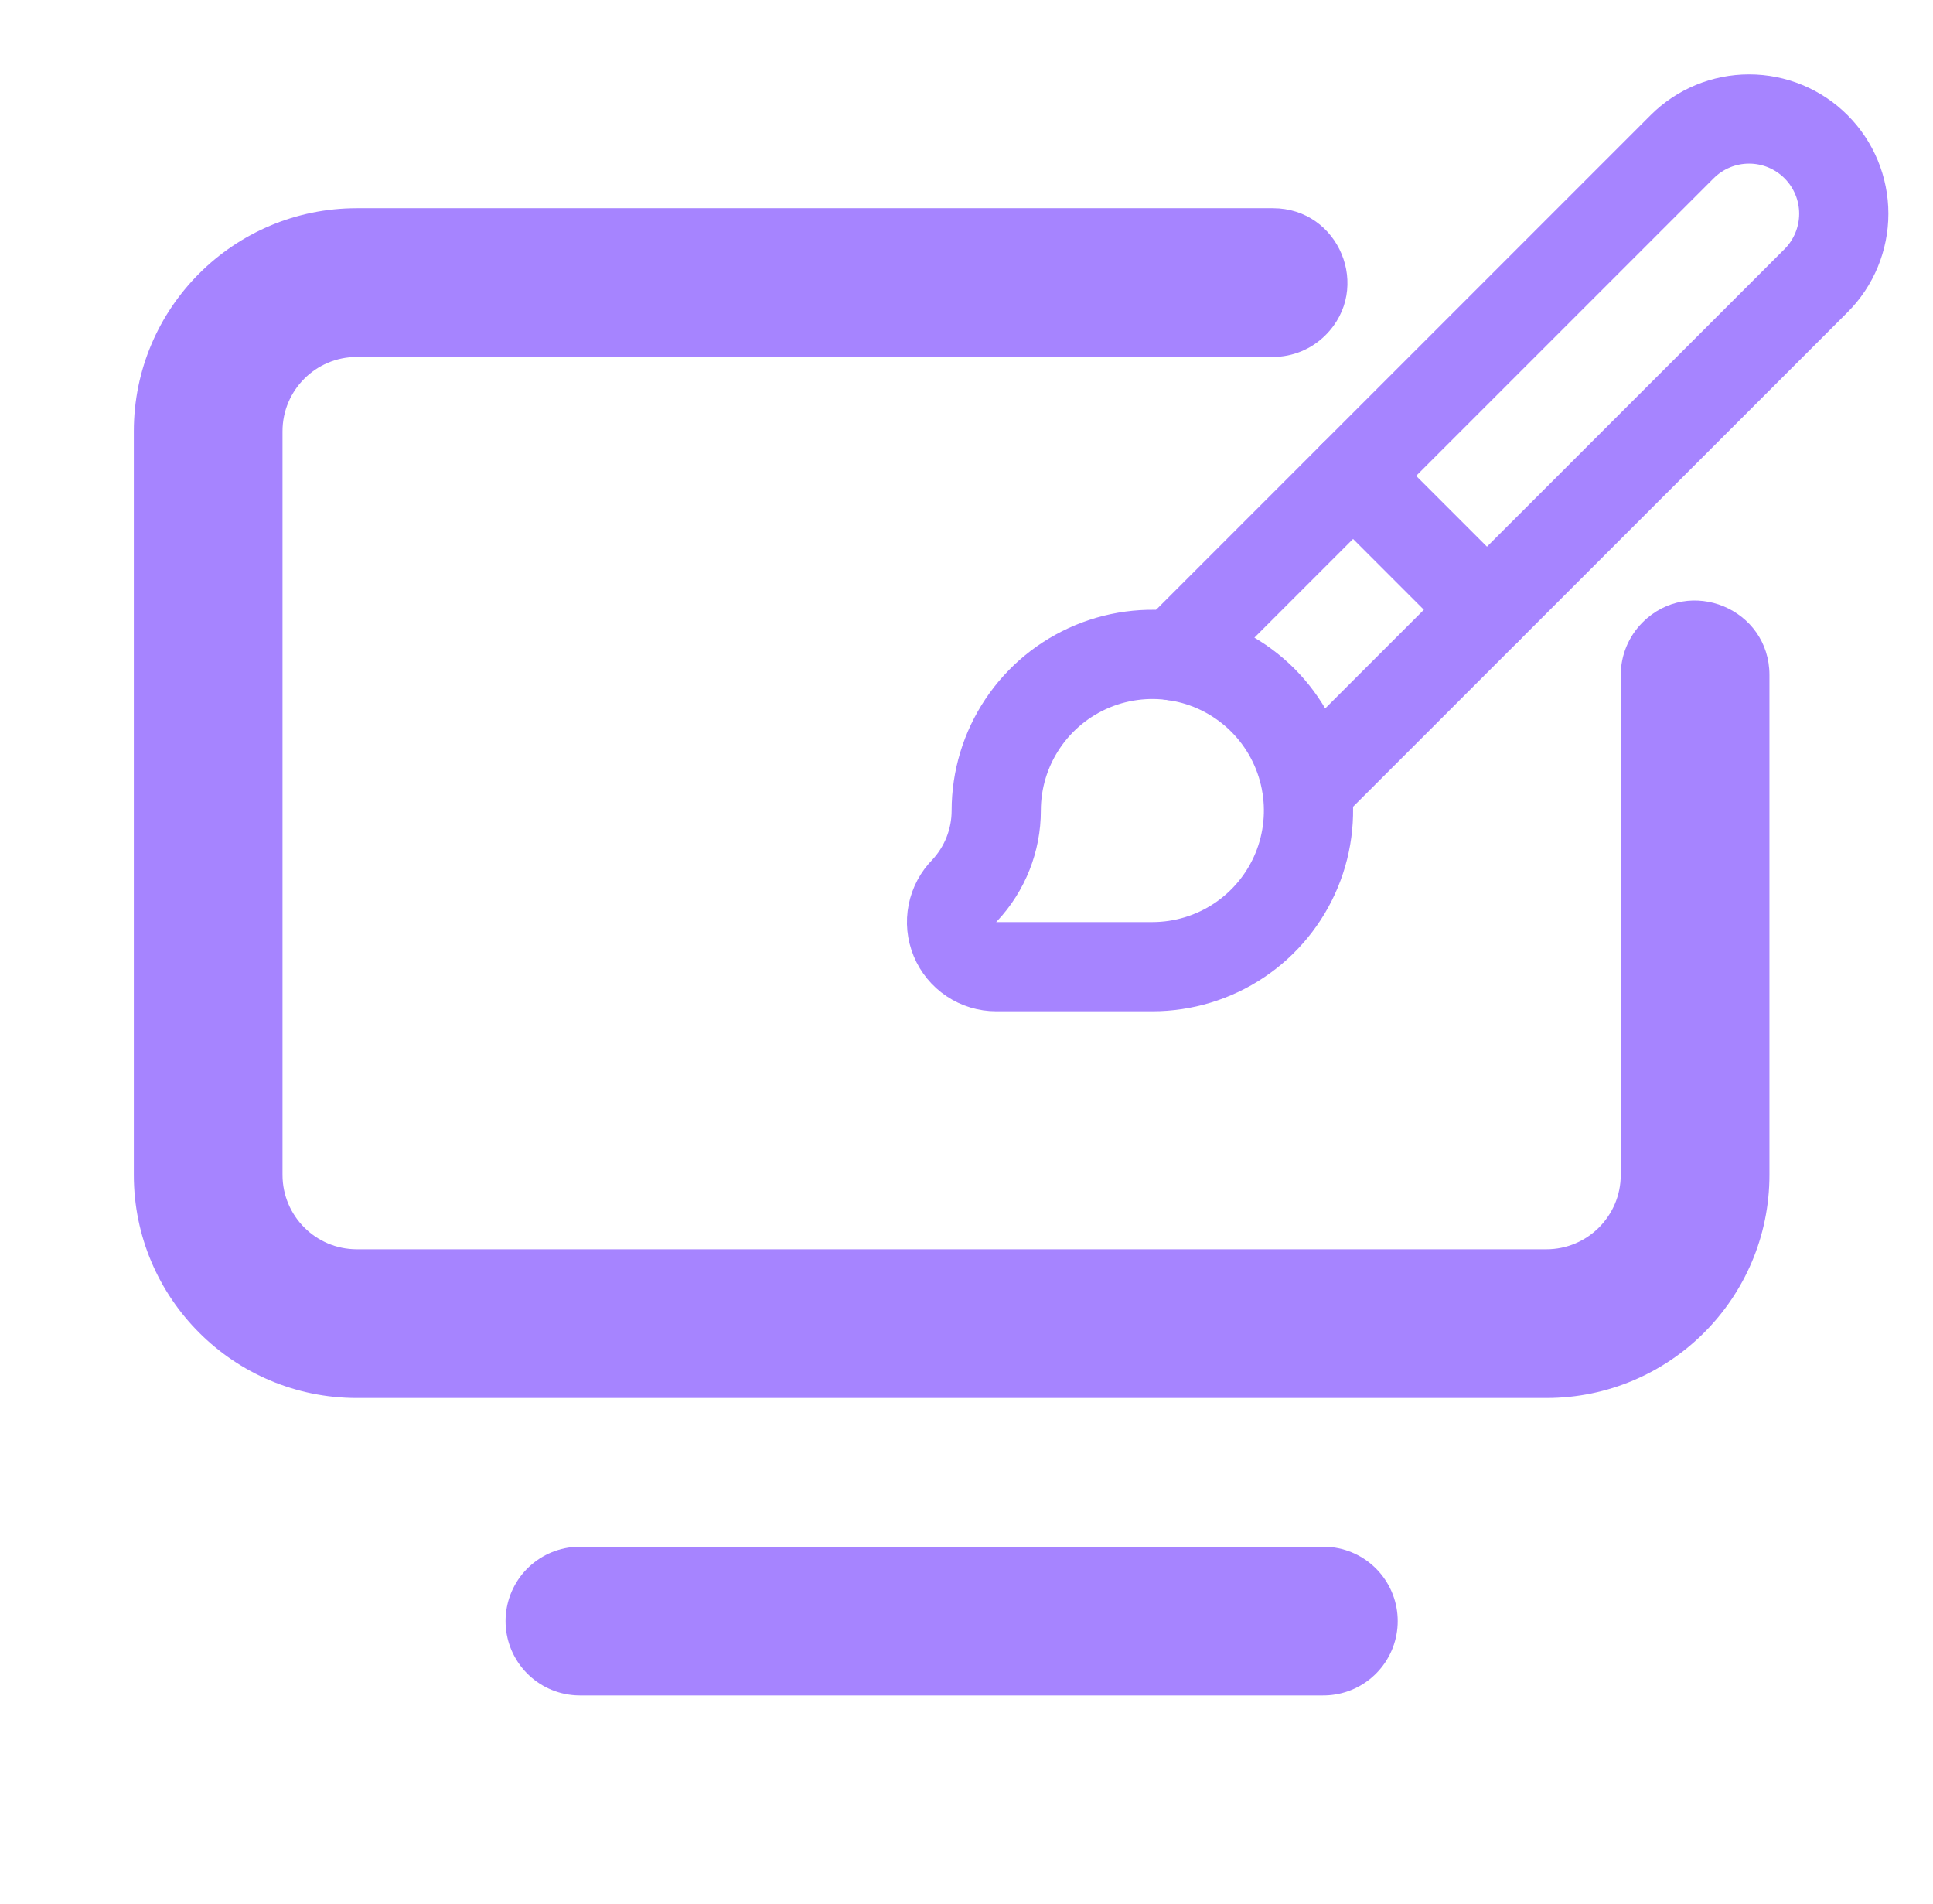
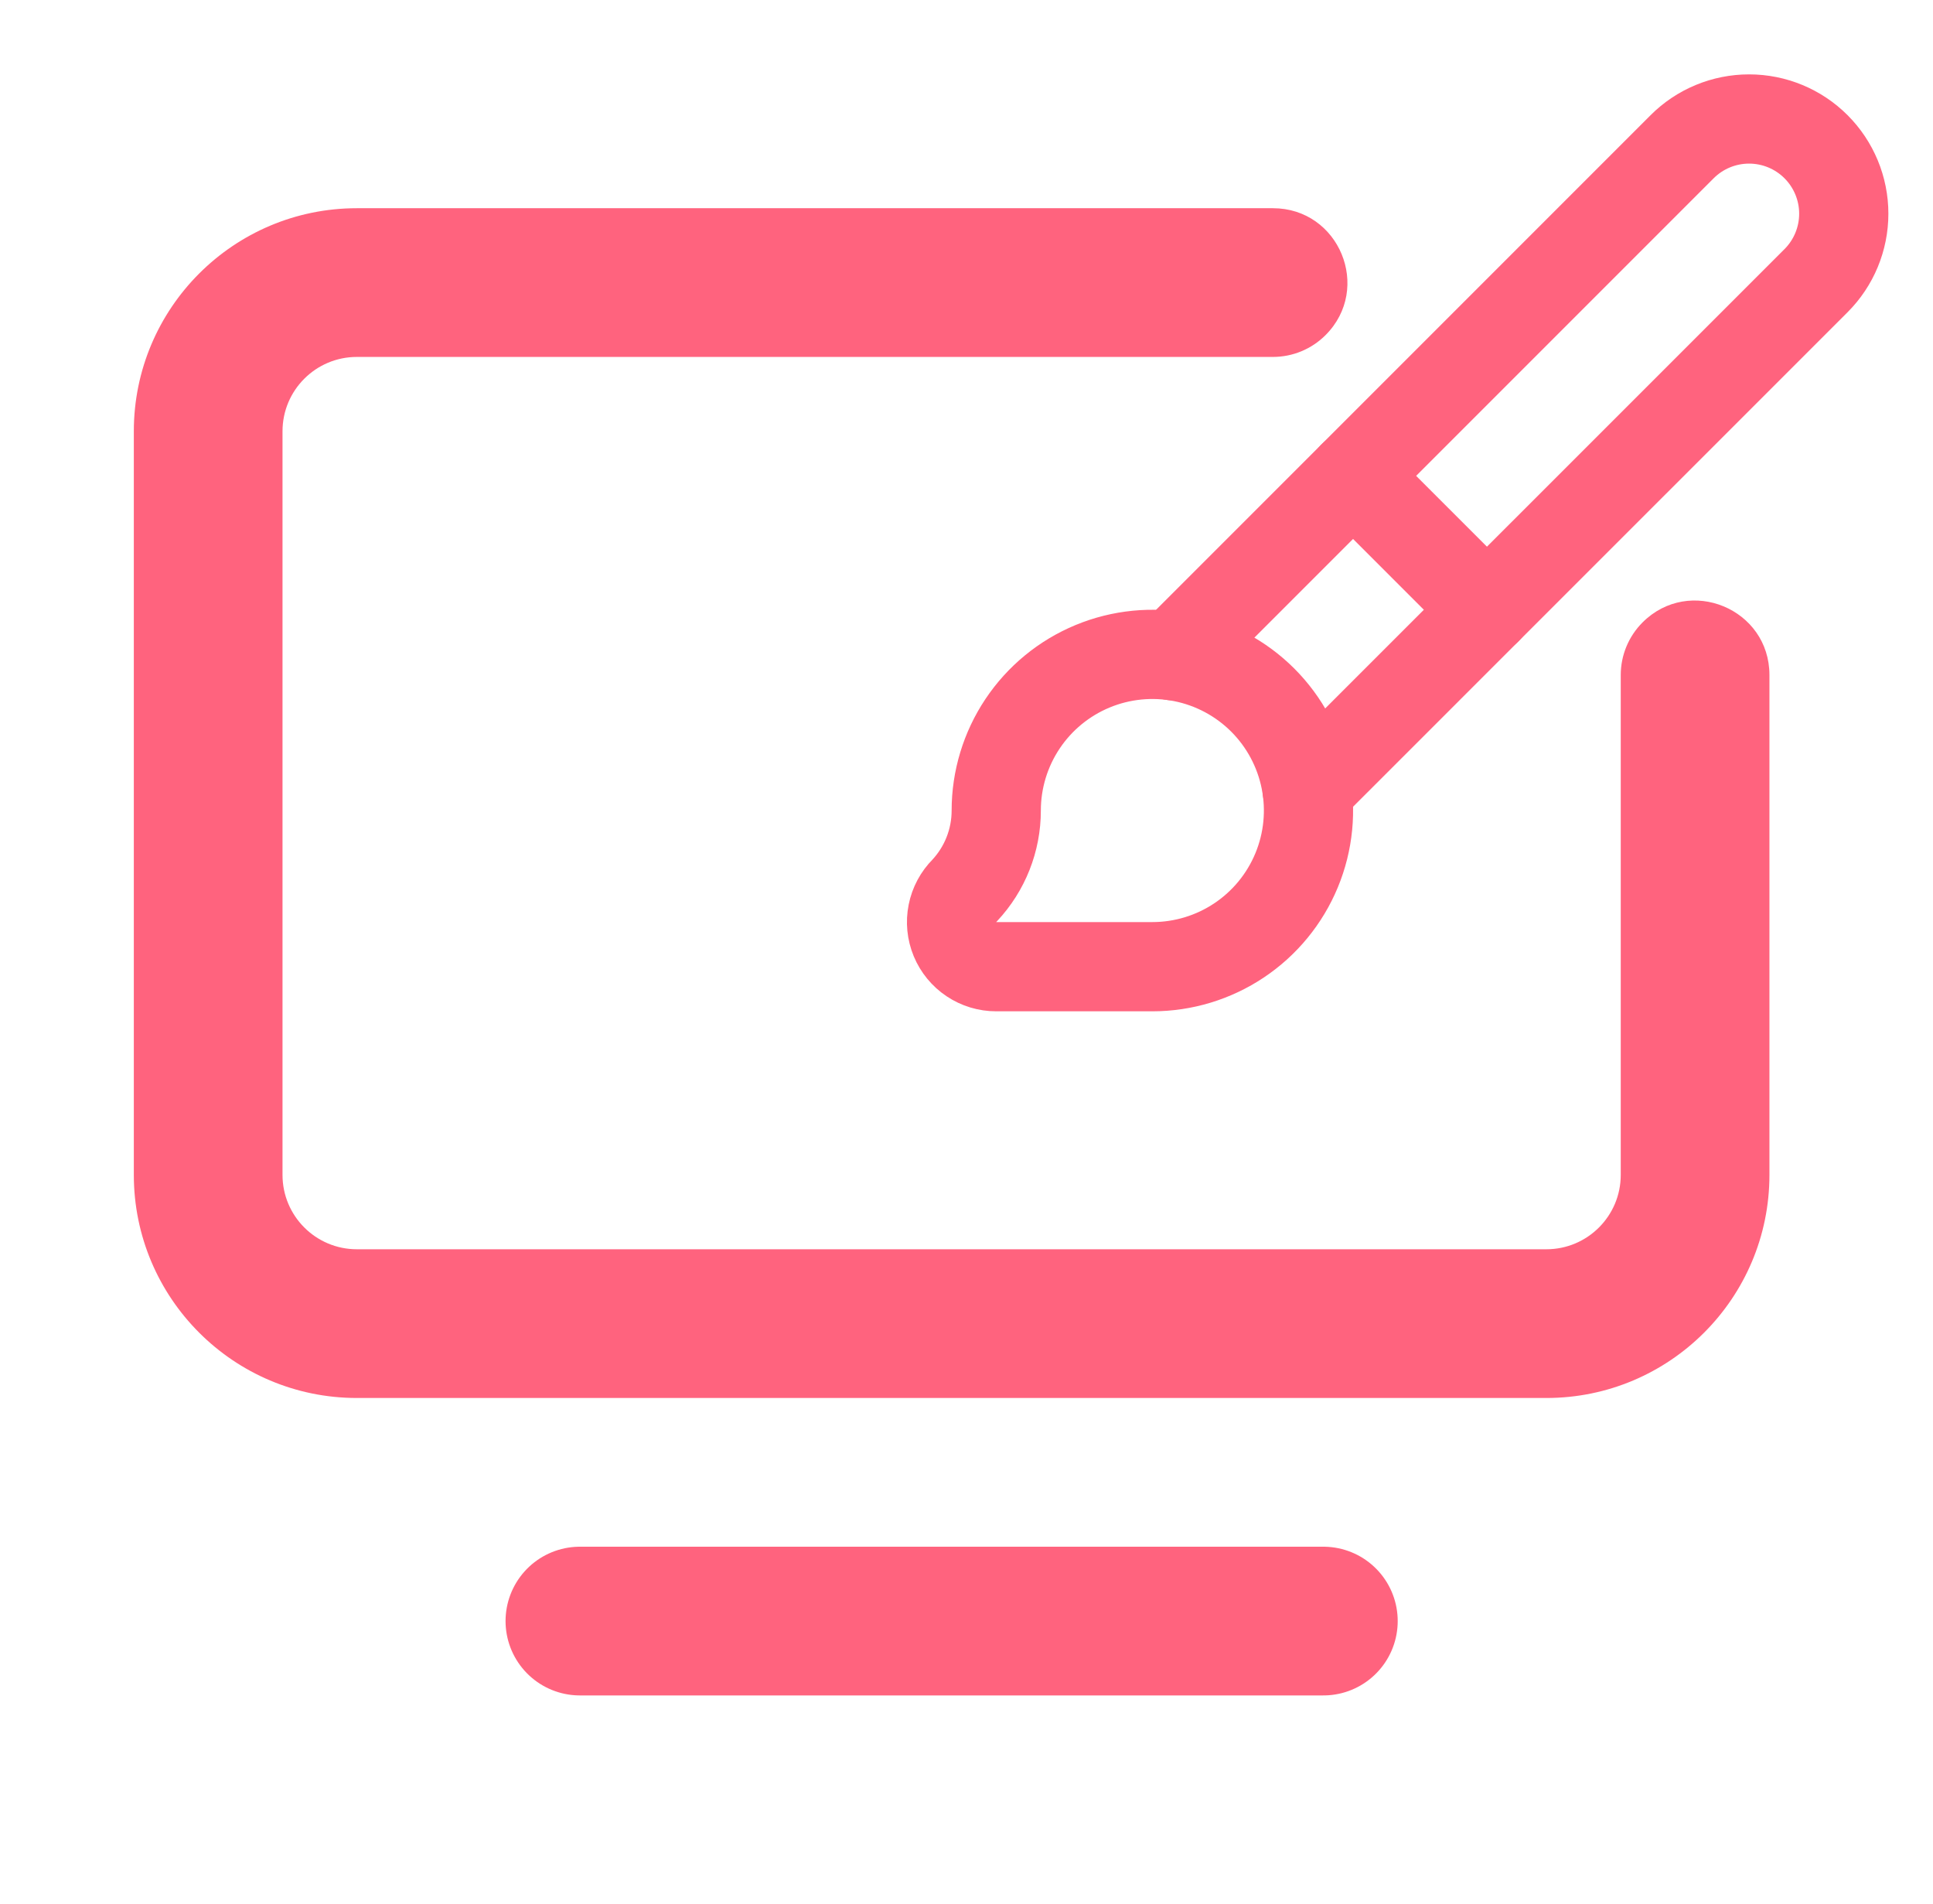
<svg xmlns="http://www.w3.org/2000/svg" width="130" height="128" viewBox="0 0 130 128" fill="none">
-   <path d="M39 109H89" stroke="#a684ff" stroke-width="10" stroke-linecap="round" stroke-linejoin="round" />
-   <path d="M89.145 22.535C88.207 23.473 86.936 24 85.61 24H24C21.239 24 19 26.239 19 29V79C19 81.761 21.239 84 24 84H104C106.761 84 109 81.761 109 79V45.388C109 44.062 109.527 42.79 110.465 41.852C113.615 38.703 119 40.934 119 45.388V79C119 87.284 112.284 94 104 94H24C15.716 94 9 87.284 9 79V29C9 20.716 15.716 14 24 14H85.61C90.064 14 92.295 19.386 89.145 22.535Z" fill="#a684ff" />
-   <path d="M91 32L100 41" stroke="#a684ff" stroke-width="6" stroke-linecap="round" stroke-linejoin="round" />
-   <path d="M77.5 65C79.577 65 81.607 64.384 83.334 63.23C85.06 62.077 86.406 60.437 87.201 58.518C87.996 56.6 88.203 54.488 87.798 52.452C87.393 50.415 86.393 48.544 84.925 47.075C83.456 45.607 81.585 44.607 79.549 44.202C77.512 43.797 75.4 44.005 73.482 44.799C71.563 45.594 69.923 46.94 68.77 48.666C67.616 50.393 67 52.423 67 54.5C67.001 56.497 66.241 58.419 64.876 59.876C64.455 60.296 64.169 60.831 64.053 61.413C63.936 61.996 63.996 62.6 64.223 63.149C64.451 63.698 64.836 64.167 65.331 64.496C65.825 64.826 66.406 65.001 67 65H77.5Z" stroke="#a684ff" stroke-width="6" stroke-linecap="round" stroke-linejoin="round" />
-   <path d="M87.907 53.093L122.134 18.872C123.328 17.678 123.999 16.058 123.999 14.369C123.999 12.68 123.328 11.06 122.134 9.866C120.94 8.672 119.32 8.001 117.631 8.001C115.942 8.001 114.322 8.672 113.128 9.866L78.901 44.093" stroke="#a684ff" stroke-width="6" stroke-linecap="round" stroke-linejoin="round" />
+   <path d="M39 109H89" stroke="#ff637e" stroke-width="10" stroke-linecap="round" stroke-linejoin="round" />
+   <path d="M89.145 22.535C88.207 23.473 86.936 24 85.61 24H24C21.239 24 19 26.239 19 29V79C19 81.761 21.239 84 24 84H104C106.761 84 109 81.761 109 79V45.388C109 44.062 109.527 42.79 110.465 41.852C113.615 38.703 119 40.934 119 45.388V79C119 87.284 112.284 94 104 94H24C15.716 94 9 87.284 9 79V29C9 20.716 15.716 14 24 14H85.61C90.064 14 92.295 19.386 89.145 22.535Z" fill="#ff637e" />
+   <path d="M91 32L100 41" stroke="#ff637e" stroke-width="6" stroke-linecap="round" stroke-linejoin="round" />
+   <path d="M77.5 65C79.577 65 81.607 64.384 83.334 63.23C85.06 62.077 86.406 60.437 87.201 58.518C87.996 56.6 88.203 54.488 87.798 52.452C87.393 50.415 86.393 48.544 84.925 47.075C83.456 45.607 81.585 44.607 79.549 44.202C77.512 43.797 75.4 44.005 73.482 44.799C71.563 45.594 69.923 46.94 68.77 48.666C67.616 50.393 67 52.423 67 54.5C67.001 56.497 66.241 58.419 64.876 59.876C64.455 60.296 64.169 60.831 64.053 61.413C63.936 61.996 63.996 62.6 64.223 63.149C64.451 63.698 64.836 64.167 65.331 64.496C65.825 64.826 66.406 65.001 67 65H77.5Z" stroke="#ff637e" stroke-width="6" stroke-linecap="round" stroke-linejoin="round" />
+   <path d="M87.907 53.093L122.134 18.872C123.328 17.678 123.999 16.058 123.999 14.369C123.999 12.68 123.328 11.06 122.134 9.866C120.94 8.672 119.32 8.001 117.631 8.001C115.942 8.001 114.322 8.672 113.128 9.866L78.901 44.093" stroke="#ff637e" stroke-width="6" stroke-linecap="round" stroke-linejoin="round" />
</svg>
